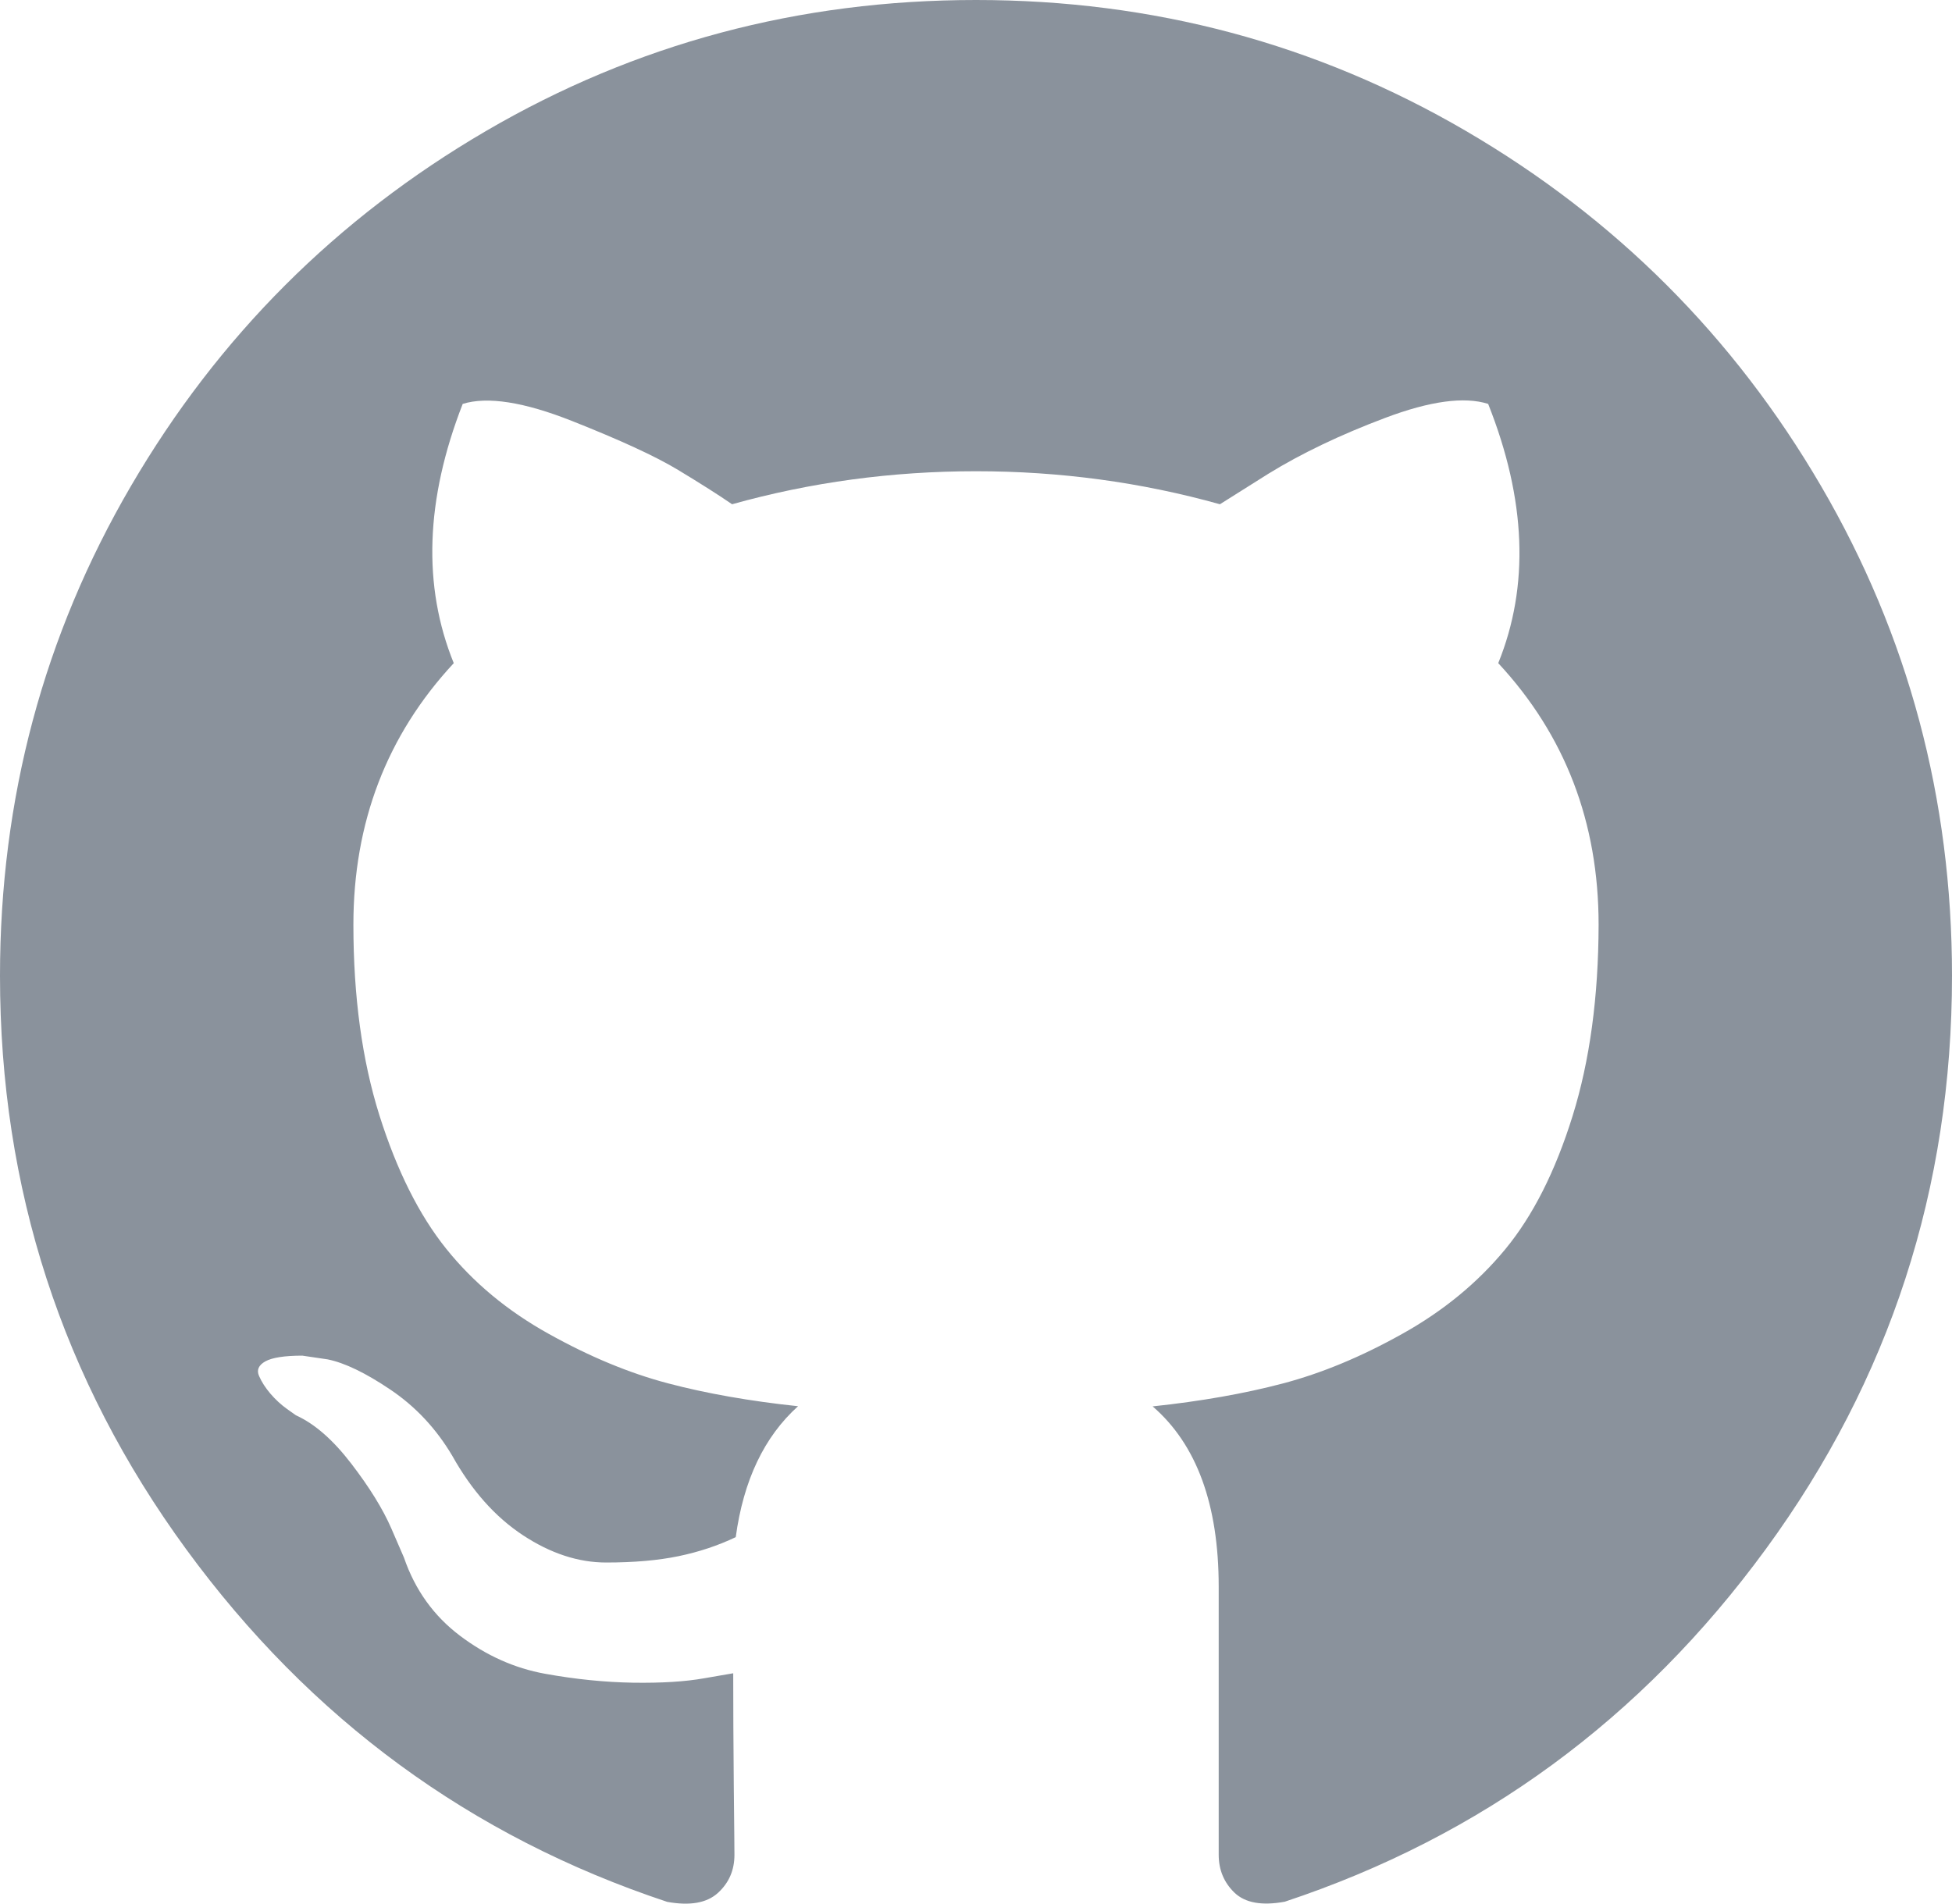
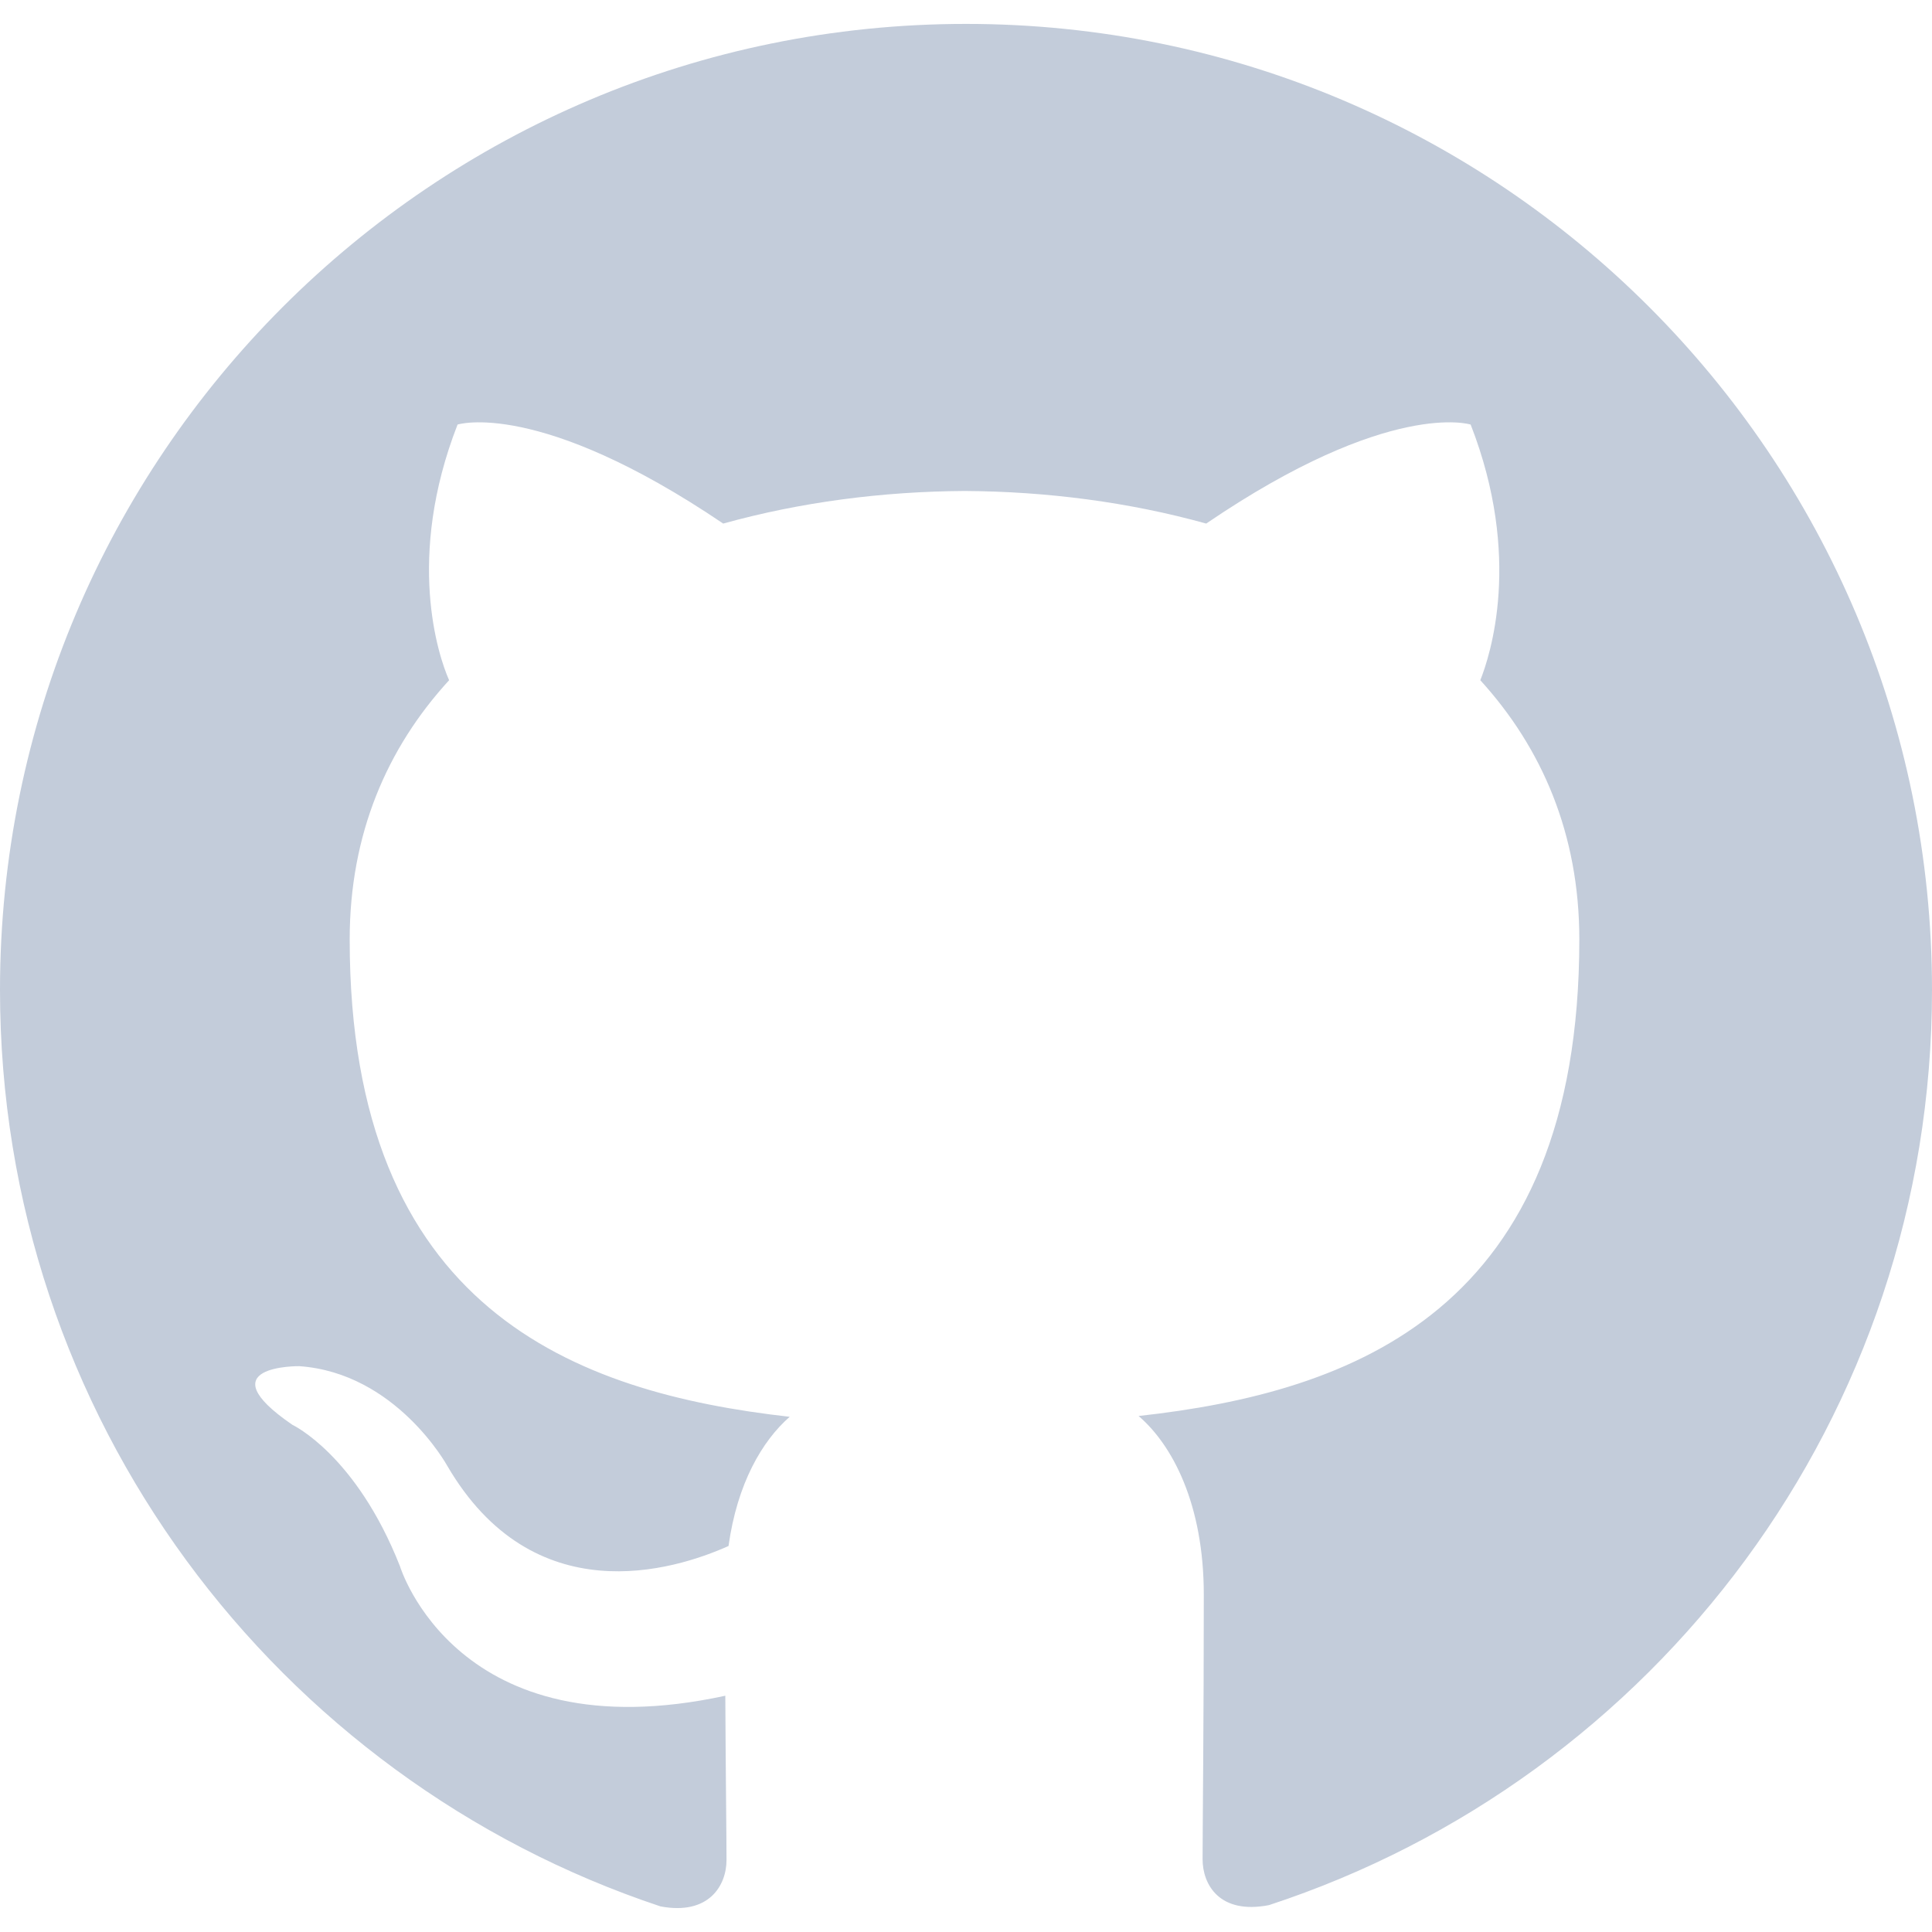
- <svg xmlns="http://www.w3.org/2000/svg" viewBox="0 0 24 23.41" overflow="visible">
-   <path d="M 24 11.998 C 24 14.612 23.237 16.963 21.71 19.051 C 20.184 21.138 18.213 22.584 15.797 23.386 C 15.516 23.438 15.31 23.401 15.179 23.276 C 15.049 23.151 14.984 22.995 14.984 22.808 L 14.984 19.513 C 14.984 18.502 14.713 17.763 14.172 17.295 C 14.765 17.232 15.299 17.138 15.773 17.013 C 16.248 16.888 16.737 16.685 17.241 16.403 C 17.745 16.122 18.167 15.775 18.507 15.363 C 18.847 14.951 19.123 14.405 19.335 13.724 C 19.547 13.043 19.653 12.259 19.655 11.372 C 19.655 10.112 19.243 9.04 18.421 8.155 C 18.806 7.207 18.765 6.144 18.297 4.967 C 18.005 4.874 17.583 4.931 17.031 5.139 C 16.479 5.347 16 5.576 15.593 5.827 L 14.999 6.201 C 14.03 5.93 13.031 5.795 12 5.795 C 10.969 5.795 9.97 5.93 9.001 6.201 C 8.834 6.086 8.613 5.946 8.337 5.779 C 8.061 5.612 7.626 5.412 7.033 5.177 C 6.44 4.942 5.992 4.873 5.689 4.967 C 5.23 6.144 5.194 7.207 5.579 8.155 C 4.757 9.04 4.345 10.112 4.345 11.372 C 4.345 12.257 4.452 13.038 4.665 13.716 C 4.879 14.393 5.152 14.94 5.485 15.355 C 5.818 15.771 6.238 16.12 6.743 16.401 C 7.248 16.683 7.737 16.886 8.211 17.011 C 8.684 17.136 9.218 17.23 9.812 17.293 C 9.396 17.668 9.141 18.204 9.046 18.903 C 8.828 19.007 8.593 19.085 8.343 19.137 C 8.092 19.189 7.795 19.215 7.453 19.215 C 7.11 19.215 6.769 19.103 6.429 18.879 C 6.089 18.655 5.8 18.33 5.561 17.903 C 5.364 17.57 5.111 17.299 4.803 17.091 C 4.495 16.883 4.237 16.759 4.029 16.717 L 3.717 16.671 C 3.499 16.671 3.347 16.695 3.263 16.741 C 3.179 16.788 3.153 16.848 3.185 16.921 C 3.217 16.995 3.264 17.067 3.325 17.139 C 3.387 17.211 3.455 17.274 3.529 17.327 L 3.639 17.405 C 3.869 17.509 4.095 17.707 4.319 17.999 C 4.543 18.291 4.707 18.556 4.811 18.795 L 4.967 19.155 C 5.103 19.551 5.332 19.871 5.655 20.115 C 5.978 20.359 6.326 20.515 6.701 20.583 C 7.075 20.651 7.437 20.687 7.787 20.693 C 8.136 20.698 8.425 20.68 8.655 20.639 L 9.015 20.577 C 9.015 20.973 9.017 21.436 9.022 21.966 C 9.028 22.497 9.03 22.778 9.03 22.81 C 9.03 22.998 8.963 23.154 8.827 23.278 C 8.691 23.402 8.483 23.439 8.203 23.388 C 5.787 22.586 3.816 21.14 2.29 19.053 C 0.763 16.965 0 14.614 0 12 C 0 9.823 0.537 7.815 1.61 5.977 C 2.683 4.139 4.139 2.683 5.977 1.61 C 7.815 0.537 9.823 0 12 0 C 14.177 0 16.185 0.537 18.023 1.61 C 19.861 2.683 21.317 4.139 22.39 5.977 C 23.463 7.815 24 9.823 24 12 Z" fill="rgb(138, 146, 156)" />
+ <svg xmlns="http://www.w3.org/2000/svg" stroke="currentColor" fill="#c3ccda" stroke-width="0" role="img" viewBox="0 0 24 24" color="#475569" style="color:#475569" height="24" width="24">
+   <path d="M12 .297c-6.63 0-12 5.373-12 12 0 5.303 3.438 9.8 8.205 11.385.6.113.82-.258.82-.577 0-.285-.01-1.04-.015-2.04-3.338.724-4.042-1.61-4.042-1.61C4.422 18.07 3.633 17.7 3.633 17.7c-1.087-.744.084-.729.084-.729 1.205.084 1.838 1.236 1.838 1.236 1.07 1.835 2.809 1.305 3.495.998.108-.776.417-1.305.76-1.605-2.665-.3-5.466-1.332-5.466-5.93 0-1.31.465-2.38 1.235-3.22-.135-.303-.54-1.523.105-3.176 0 0 1.005-.322 3.3 1.23.96-.267 1.98-.399 3-.405 1.02.006 2.04.138 3 .405 2.28-1.552 3.285-1.23 3.285-1.23.645 1.653.24 2.873.12 3.176.765.84 1.23 1.91 1.23 3.22 0 4.61-2.805 5.625-5.475 5.92.42.36.81 1.096.81 2.22 0 1.606-.015 2.896-.015 3.286 0 .315.21.69.825.57C20.565 22.092 24 17.592 24 12.297c0-6.627-5.373-12-12-12" />
</svg>
